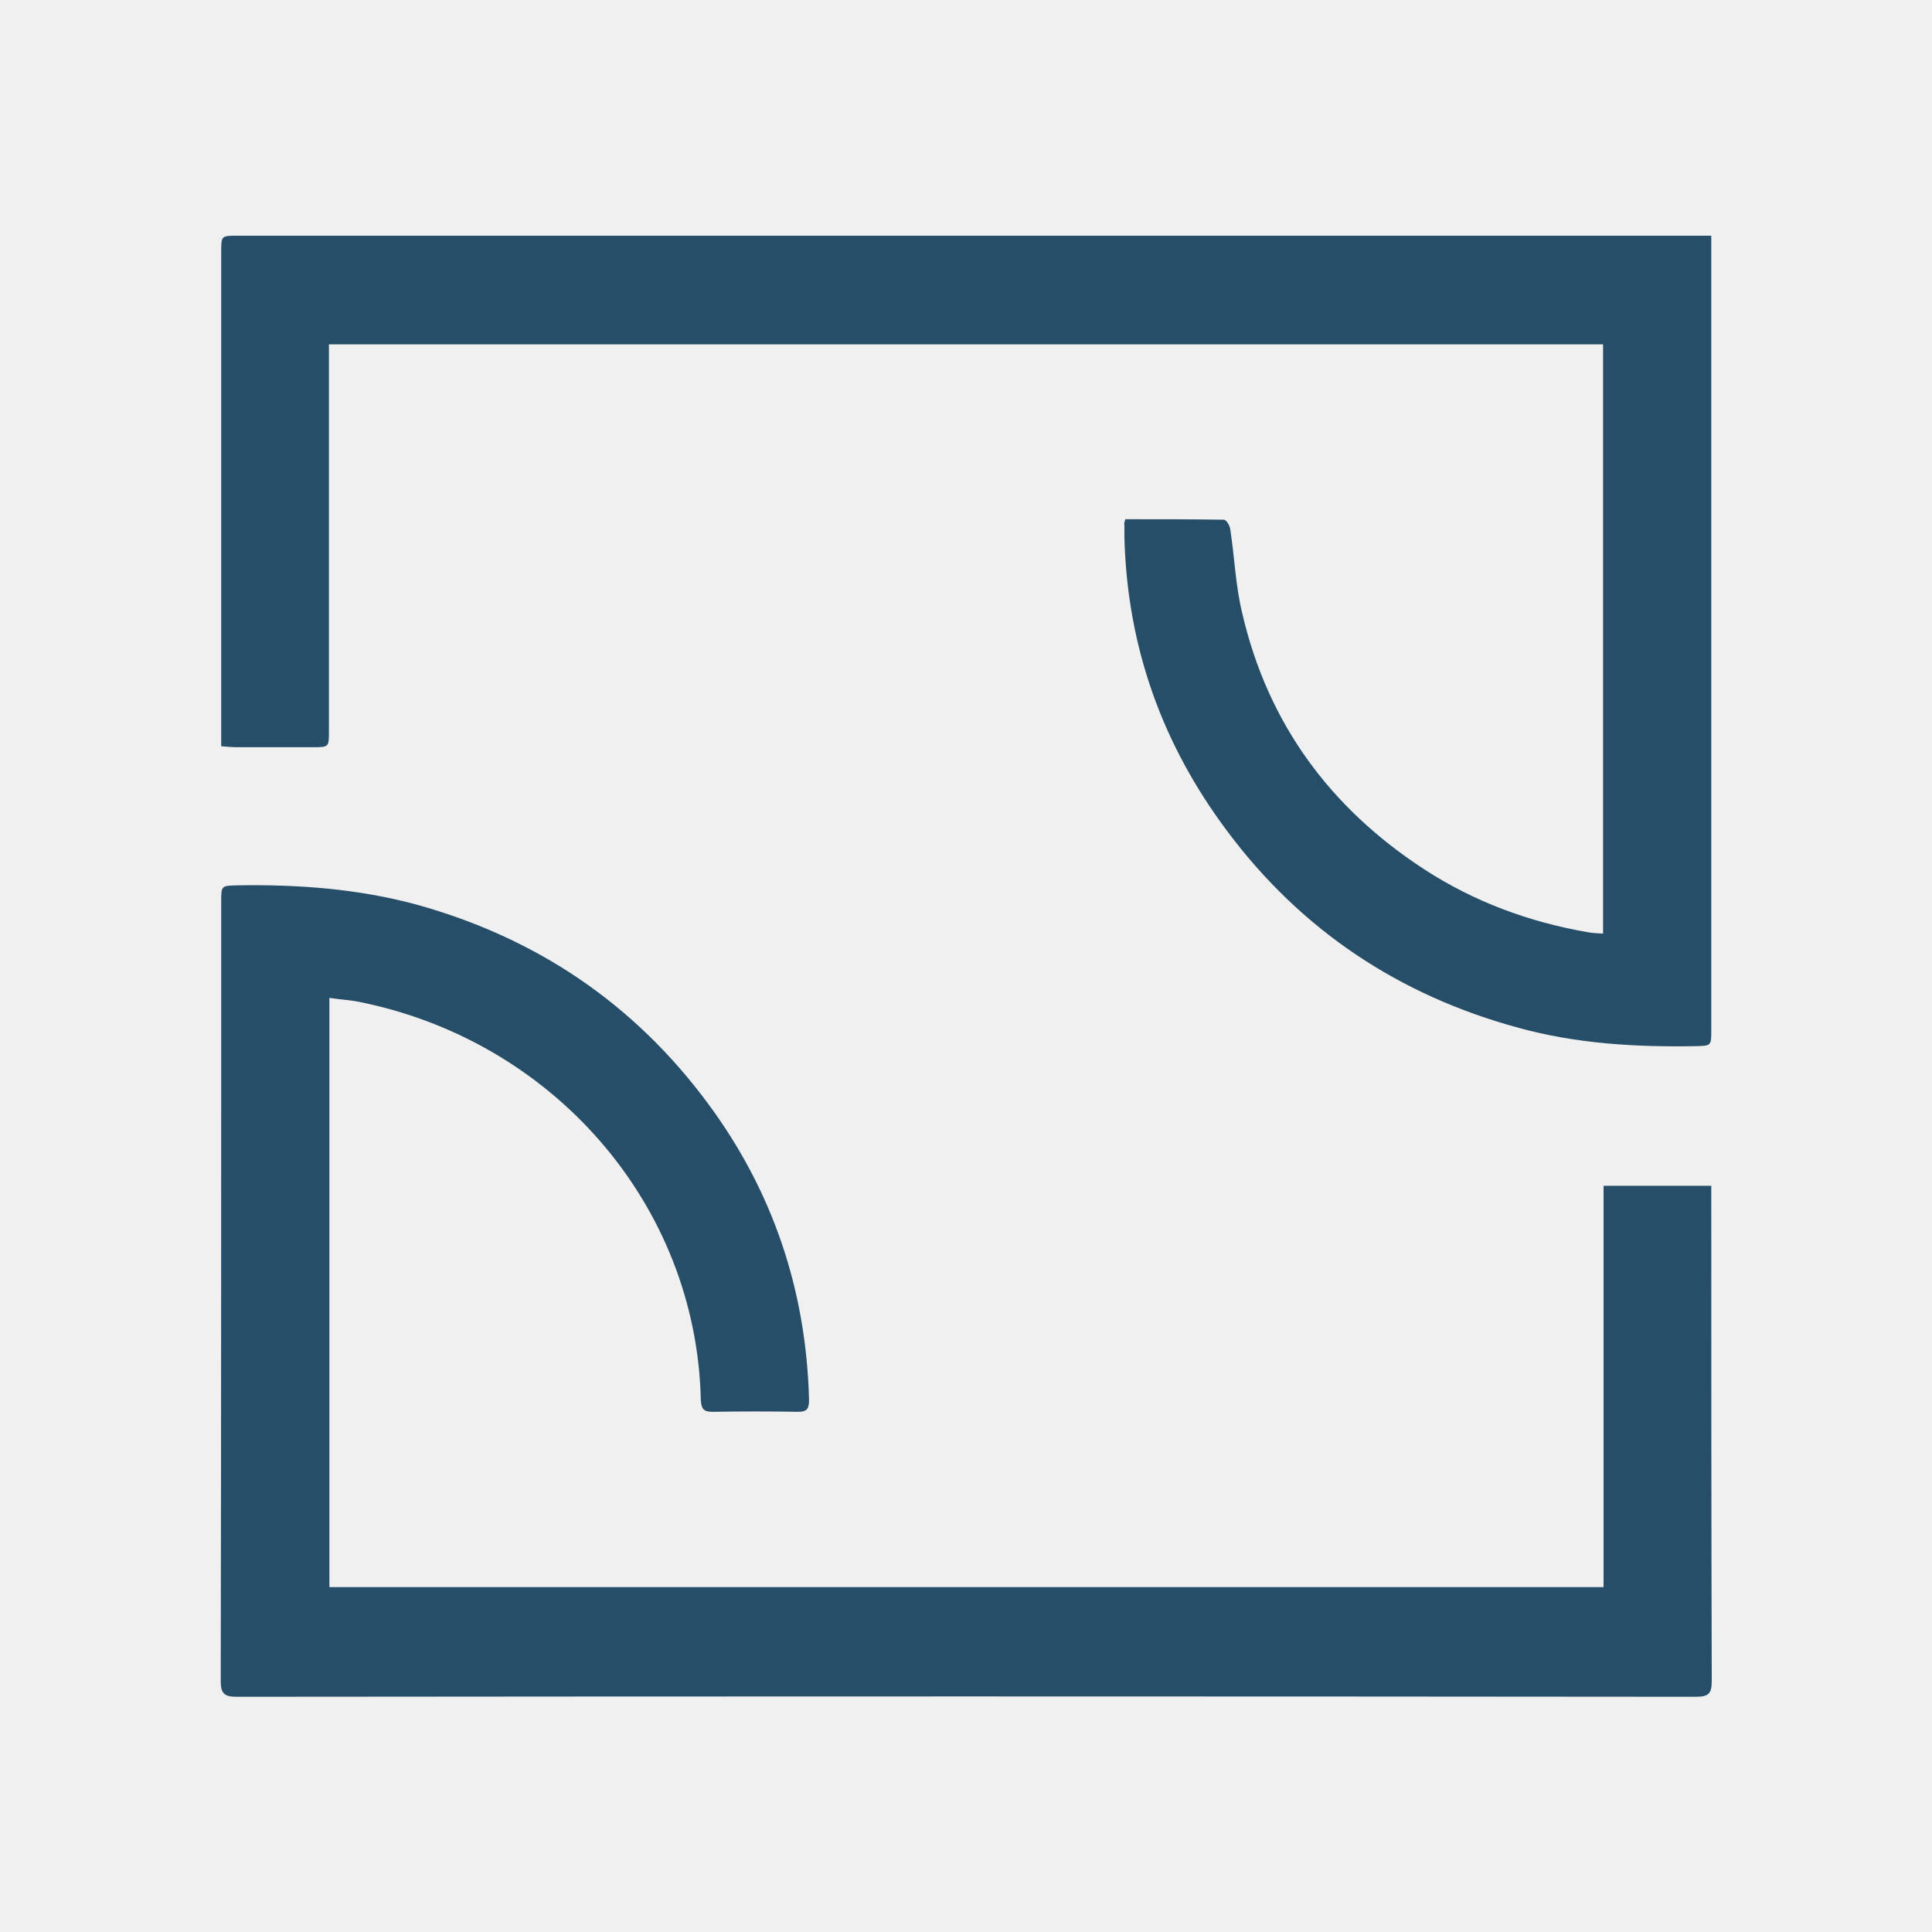
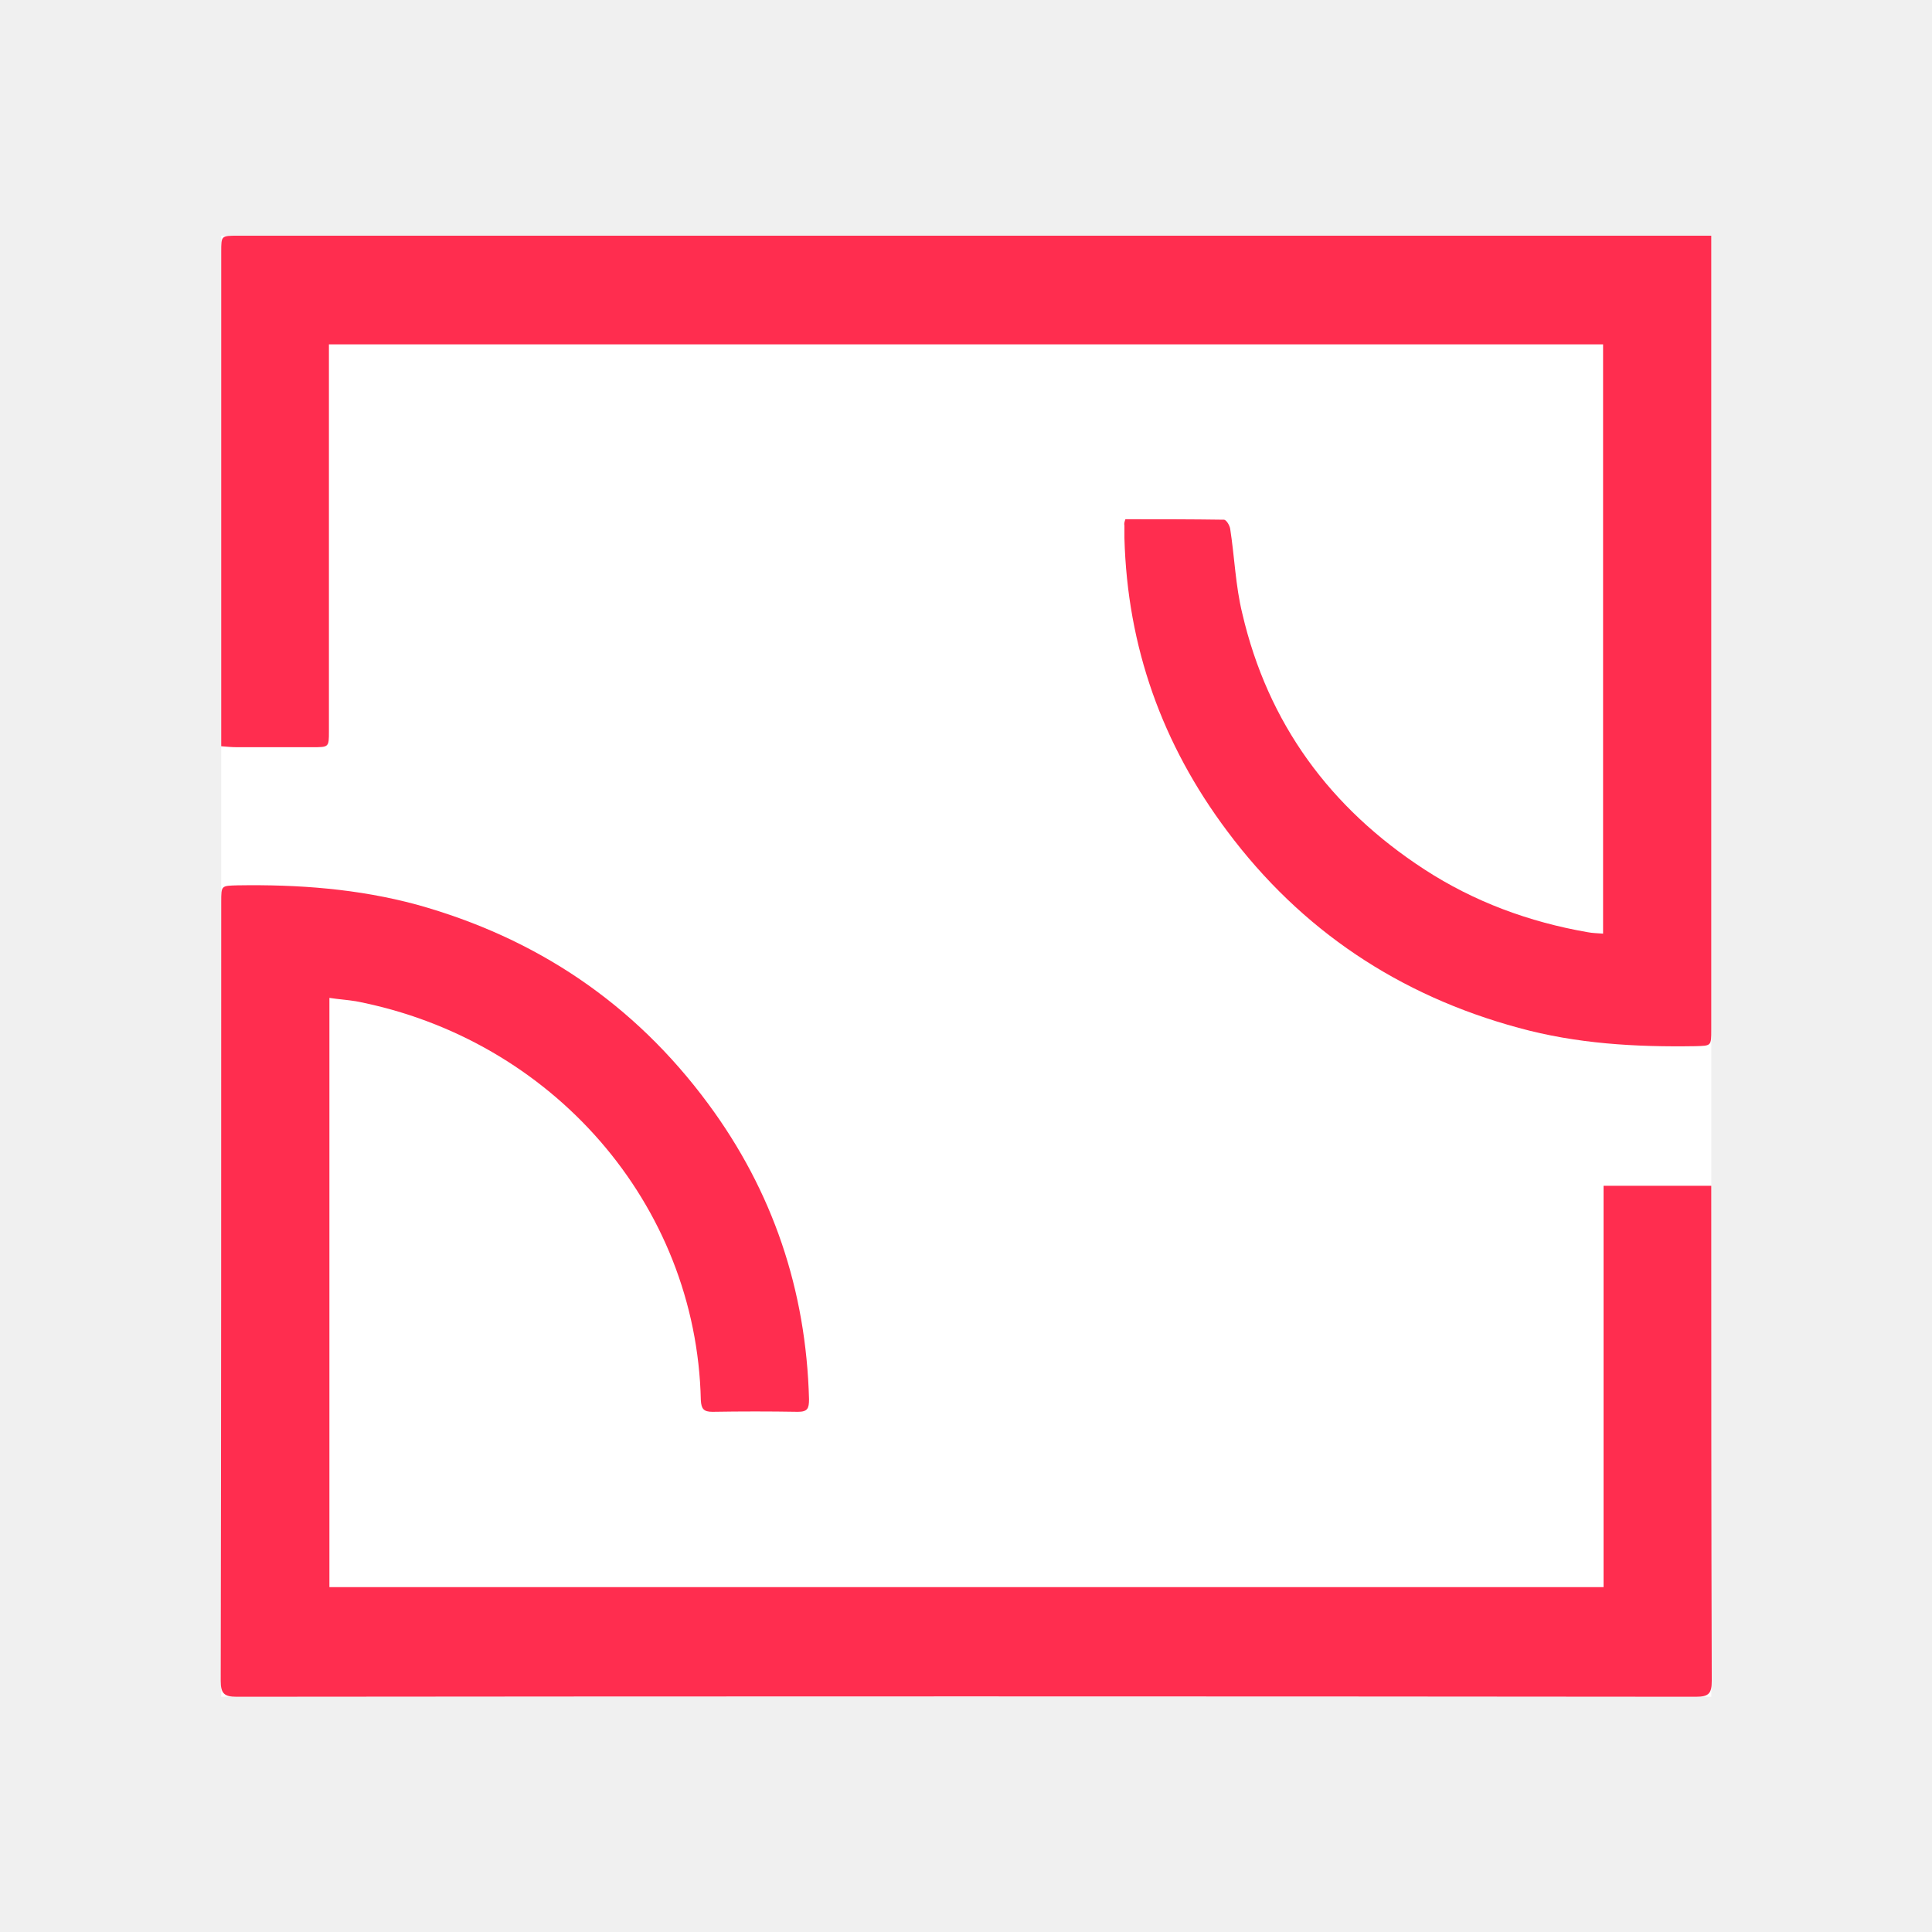
<svg xmlns="http://www.w3.org/2000/svg" version="1.1" id="Layer_1" x="0px" y="0px" viewBox="0 0 400 400" style="enable-background:new 0 0 400 400;" xml:space="preserve">
  <style type="text/css">
- 	.st0{fill:#264E68;}
+ 	.st0{fill:#FFFFFF;}
+ 	.st1{fill:#FF2D4F;}
</style>
+   <rect x="45.8" y="48.8" class="st0" width="308.5" height="302.5" />
  <g id="yDvLXm.tif_3_">
    <g>
-       <path class="st0" d="M68.2,206.6c0,40.7,0,81.3,0,122c87.9,0,175.7,0,263.8,0c0-27.7,0-55.3,0-83.1c7.5,0,14.7,0,22.3,0    c0,1,0,1.9,0,2.8c0,33.2,0,66.5,0.1,99.7c0,2.6-0.6,3.3-3.3,3.3c-100.7-0.1-201.4-0.1-302.1,0c-2.6,0-3.3-0.7-3.3-3.3    c0.1-53.8,0.1-107.6,0.1-161.3c0-3.4,0-3.3,3.4-3.4c12.5-0.2,24.9,0.7,37.1,4c24.8,6.9,45,20.5,60.3,41.2    c13.4,18.1,20.3,38.6,20.9,61.2c0,1.9-0.3,2.6-2.3,2.6c-5.9-0.1-11.8-0.1-17.7,0c-1.8,0-2.3-0.6-2.4-2.4    c-0.9-40.7-30.9-74.8-71.4-82.6C71.9,207,70.1,206.9,68.2,206.6z" />
-       <path class="st0" d="M233,107.5c6.9,0,13.6,0,20.4,0.1c0.5,0,1.2,1.2,1.3,1.9c0.9,5.8,1.1,11.8,2.5,17.5    c5.3,22.8,18.2,40.3,37.7,53c10.3,6.7,21.7,10.9,33.8,13c1,0.2,2,0.2,3.2,0.3c0-40.7,0-81.3,0-122c-87.8,0-175.6,0-263.8,0    c0,1,0,2,0,3c0,25.7,0,51.4,0,77.1c0,3.3,0,3.3-3.4,3.3c-5.2,0-10.4,0-15.7,0c-1,0-2-0.1-3.2-0.2c0-1.2,0-2.1,0-3    c0-33.1,0-66.3,0-99.4c0-3.3,0-3.3,3.4-3.3c100.6,0,201.2,0,301.8,0c1,0,2,0,3.3,0c0,1.3,0,2.3,0,3.3c0,53.7,0,107.4,0,161.1    c0,3.4,0,3.3-3.3,3.4c-12.4,0.2-24.6-0.5-36.6-3.8c-24.7-6.7-45-20.2-60.3-40.7c-13.5-18-20.7-38.2-21.3-60.7c0-0.9,0-1.7,0-2.6    C232.7,108.4,232.8,108.1,233,107.5z" />
+       <path class="st1" d="M68.2,206.6c0,40.7,0,81.3,0,122c87.9,0,175.7,0,263.8,0c0-27.7,0-55.3,0-83.1c7.5,0,14.7,0,22.3,0    c0,1,0,1.9,0,2.8c0,33.2,0,66.5,0.1,99.7c0,2.6-0.6,3.3-3.3,3.3c-100.7-0.1-201.4-0.1-302.1,0c-2.6,0-3.3-0.7-3.3-3.3    c0.1-53.8,0.1-107.6,0.1-161.3c0-3.4,0-3.3,3.4-3.4c12.5-0.2,24.9,0.7,37.1,4c24.8,6.9,45,20.5,60.3,41.2    c13.4,18.1,20.3,38.6,20.9,61.2c0,1.9-0.3,2.6-2.3,2.6c-5.9-0.1-11.8-0.1-17.7,0c-1.8,0-2.3-0.6-2.4-2.4    c-0.9-40.7-30.9-74.8-71.4-82.6C71.9,207,70.1,206.9,68.2,206.6z" />
+       <path class="st1" d="M233,107.5c6.9,0,13.6,0,20.4,0.1c0.5,0,1.2,1.2,1.3,1.9c0.9,5.8,1.1,11.8,2.5,17.5    c5.3,22.8,18.2,40.3,37.7,53c10.3,6.7,21.7,10.9,33.8,13c1,0.2,2,0.2,3.2,0.3c0-40.7,0-81.3,0-122c-87.8,0-175.6,0-263.8,0    c0,1,0,2,0,3c0,25.7,0,51.4,0,77.1c0,3.3,0,3.3-3.4,3.3c-5.2,0-10.4,0-15.7,0c-1,0-2-0.1-3.2-0.2c0-1.2,0-2.1,0-3    c0-33.1,0-66.3,0-99.4c0-3.3,0-3.3,3.4-3.3c100.6,0,201.2,0,301.8,0c1,0,2,0,3.3,0c0,1.3,0,2.3,0,3.3c0,53.7,0,107.4,0,161.1    c0,3.4,0,3.3-3.3,3.4c-12.4,0.2-24.6-0.5-36.6-3.8c-24.7-6.7-45-20.2-60.3-40.7c-13.5-18-20.7-38.2-21.3-60.7c0-0.9,0-1.7,0-2.6    C232.7,108.4,232.8,108.1,233,107.5z" />
    </g>
  </g>
</svg>
